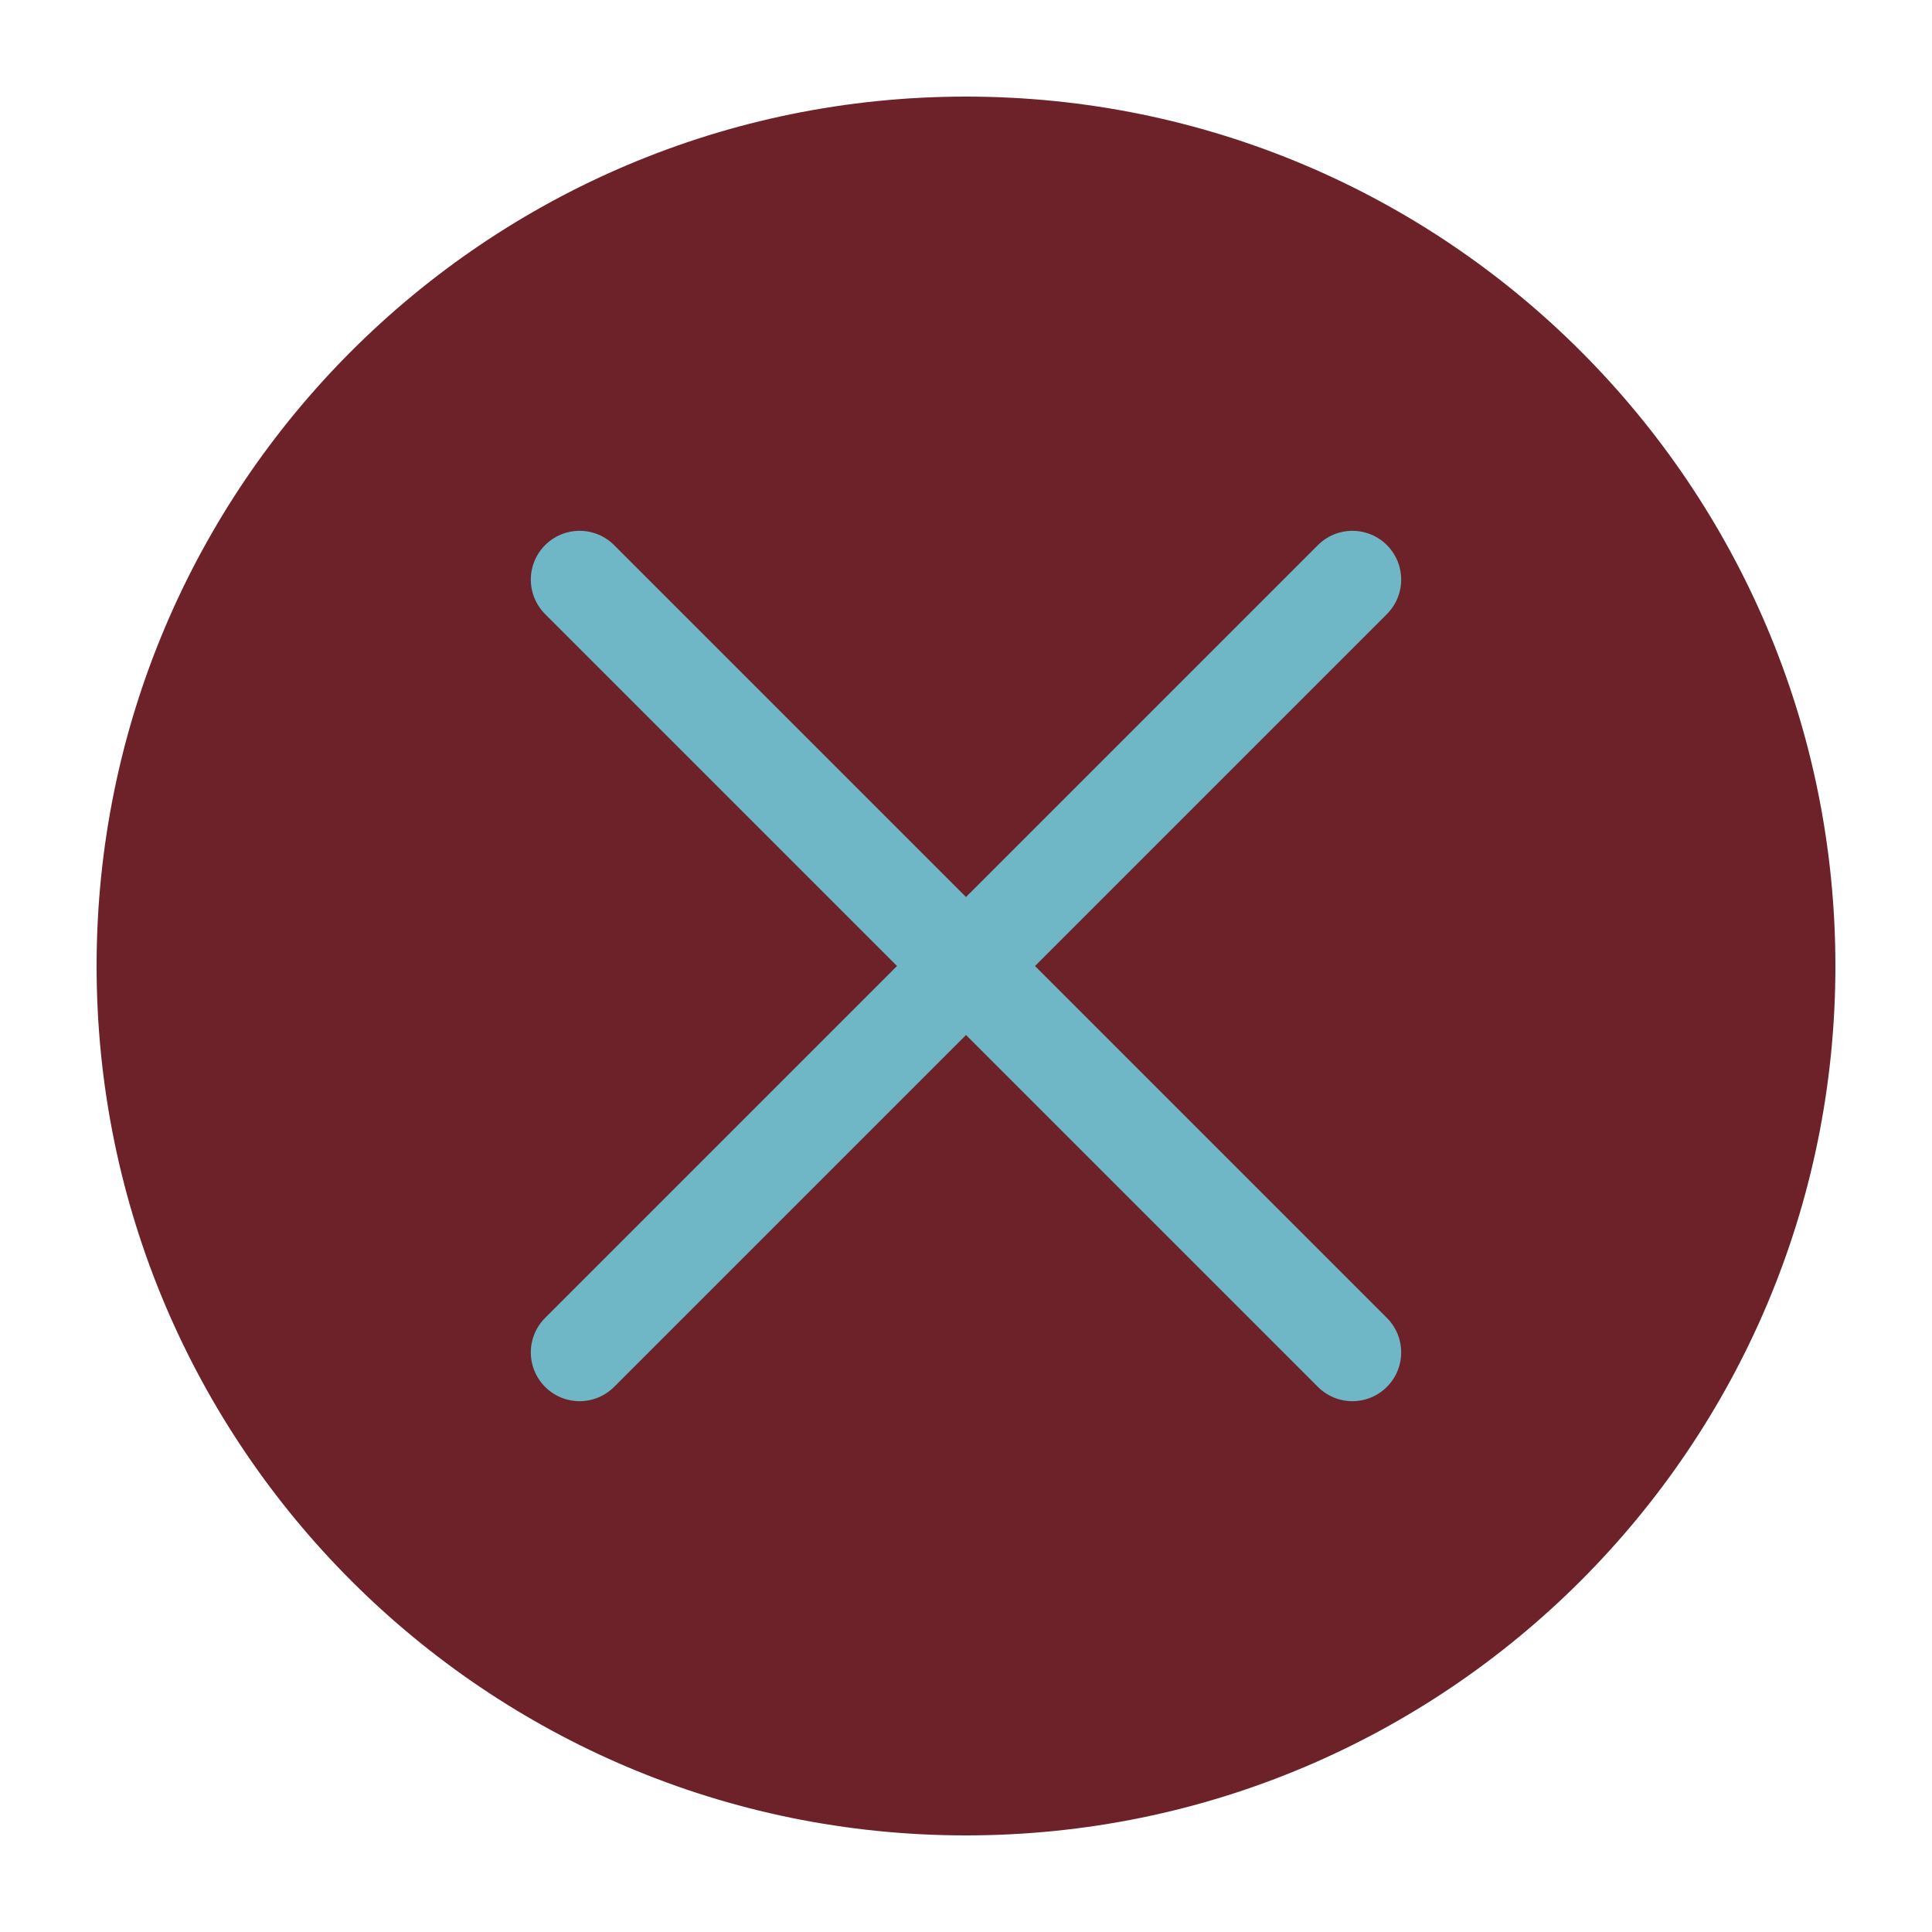
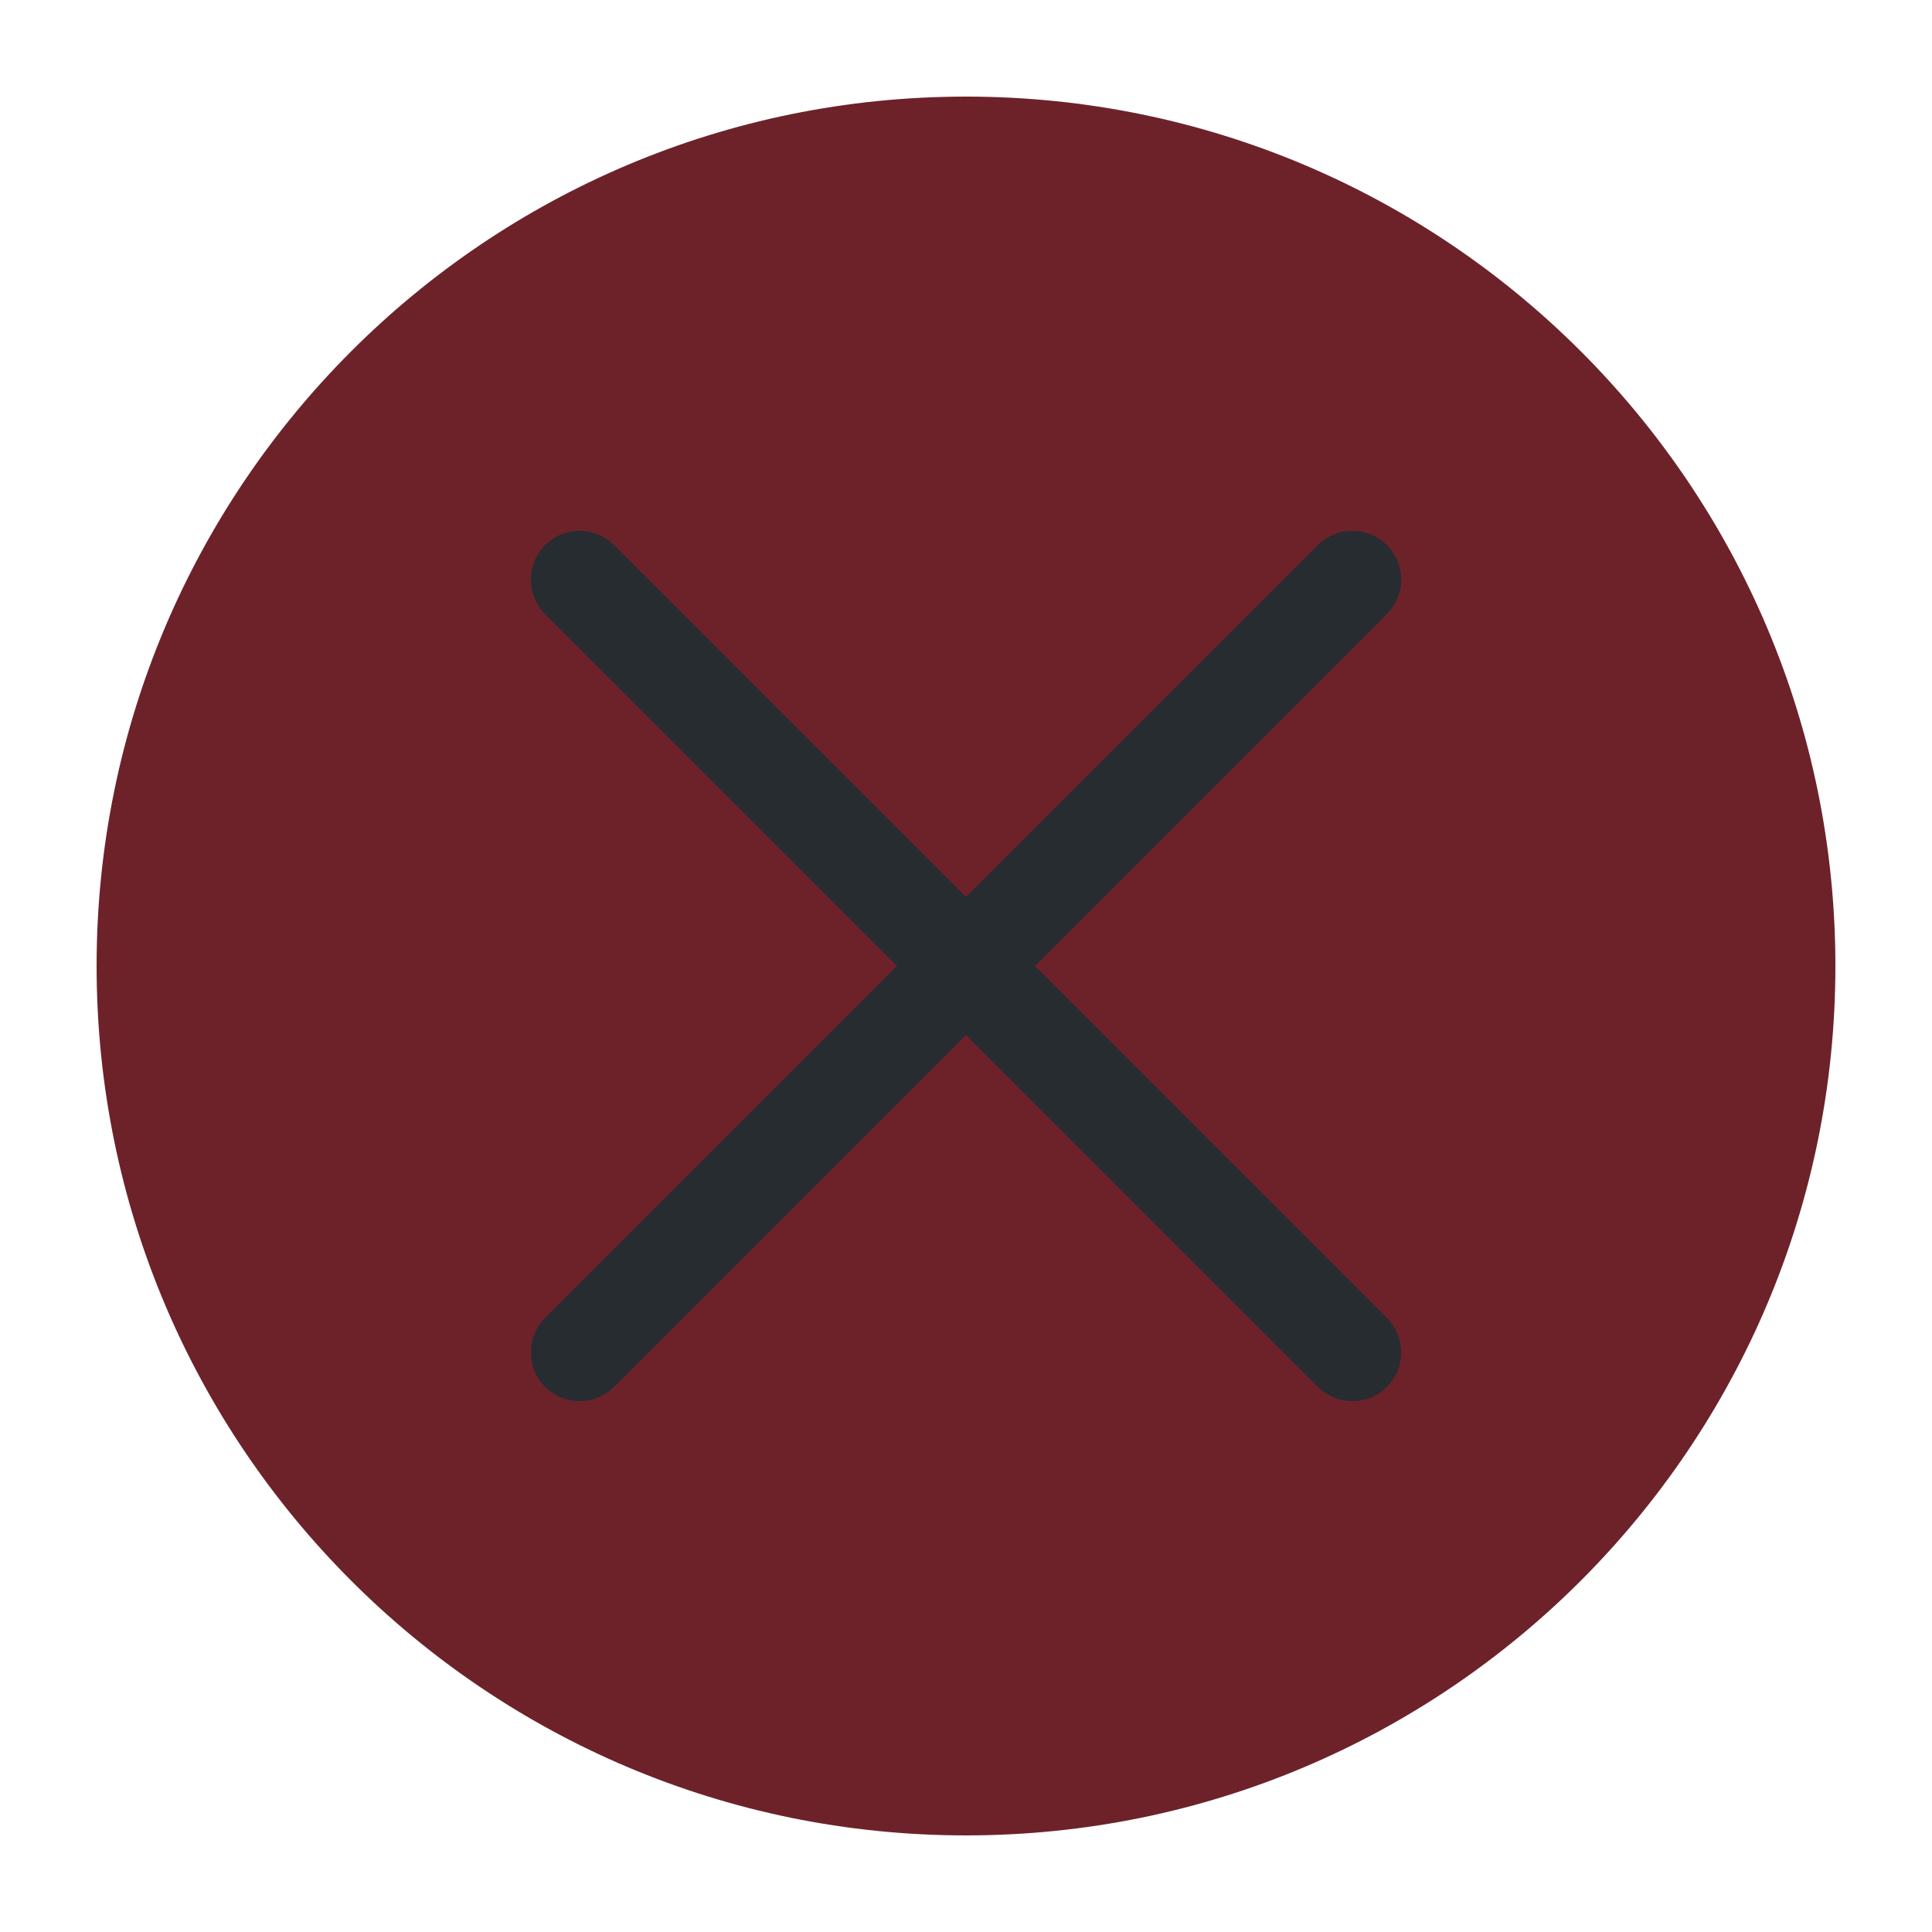
<svg xmlns="http://www.w3.org/2000/svg" viewBox="0 0 50 50" version="1.2" baseProfile="tiny">
  <defs>
</defs>
  <g fill="none" stroke="black" stroke-width="1" fill-rule="evenodd" stroke-linecap="square" stroke-linejoin="bevel">
    <g fill="#6d2229" fill-opacity="1" stroke="none" transform="matrix(2.5,0,0,2.5,2.5,2.5)" font-family="Hurmit Nerd Font" font-size="12" font-weight="300" font-style="normal">
      <circle cx="9" cy="9" r="9" />
    </g>
-     <g fill="none" stroke="#6fb6c6" stroke-opacity="1" stroke-width="1.01" stroke-linecap="round" stroke-linejoin="miter" stroke-miterlimit="2" transform="matrix(2.5,0,0,2.5,2.5,2.5)" font-family="Hurmit Nerd Font" font-size="12" font-weight="300" font-style="normal">
+     <g fill="none" stroke="#272c31" stroke-opacity="1" stroke-width="1.01" stroke-linecap="round" stroke-linejoin="miter" stroke-miterlimit="2" transform="matrix(2.5,0,0,2.5,2.5,2.5)" font-family="Hurmit Nerd Font" font-size="12" font-weight="300" font-style="normal">
      <polyline fill="none" vector-effect="none" points="5,5 13,13 " />
      <polyline fill="none" vector-effect="none" points="13,5 5,13 " />
    </g>
    <g fill="none" stroke="#000000" stroke-opacity="1" stroke-width="1" stroke-linecap="square" stroke-linejoin="bevel" transform="matrix(1,0,0,1,0,0)" font-family="Hurmit Nerd Font" font-size="12" font-weight="300" font-style="normal">
</g>
  </g>
</svg>
